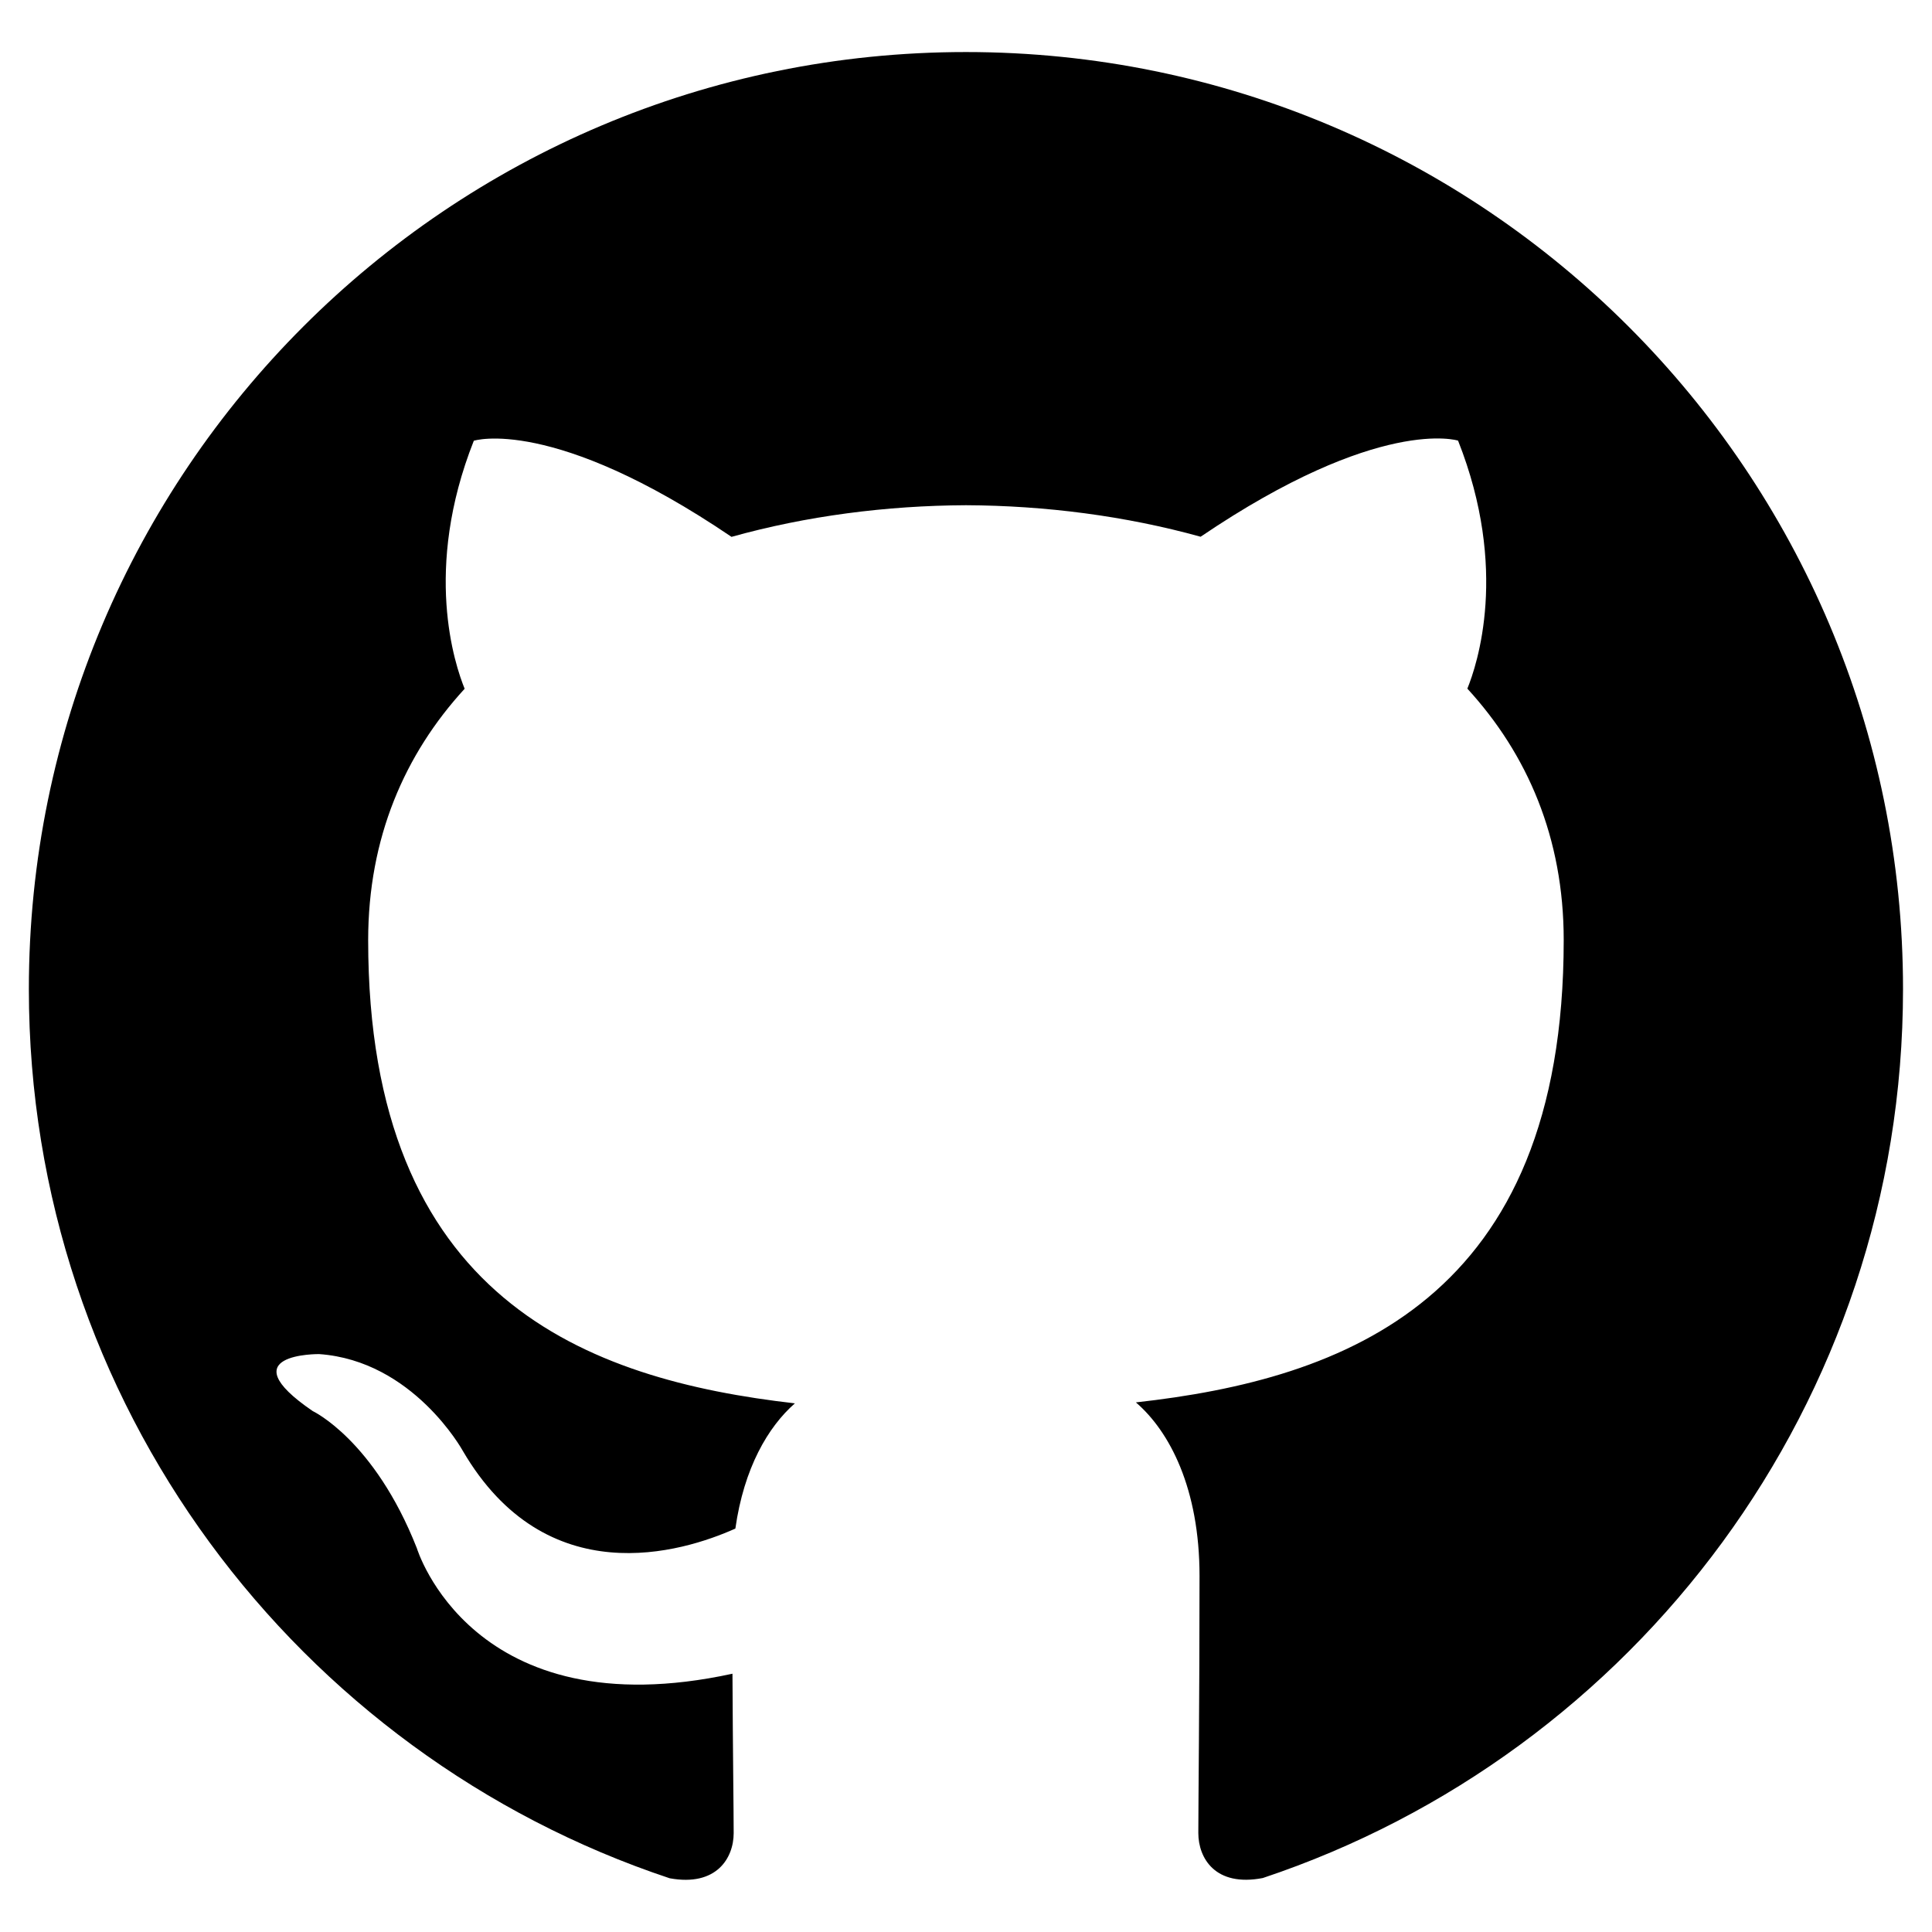
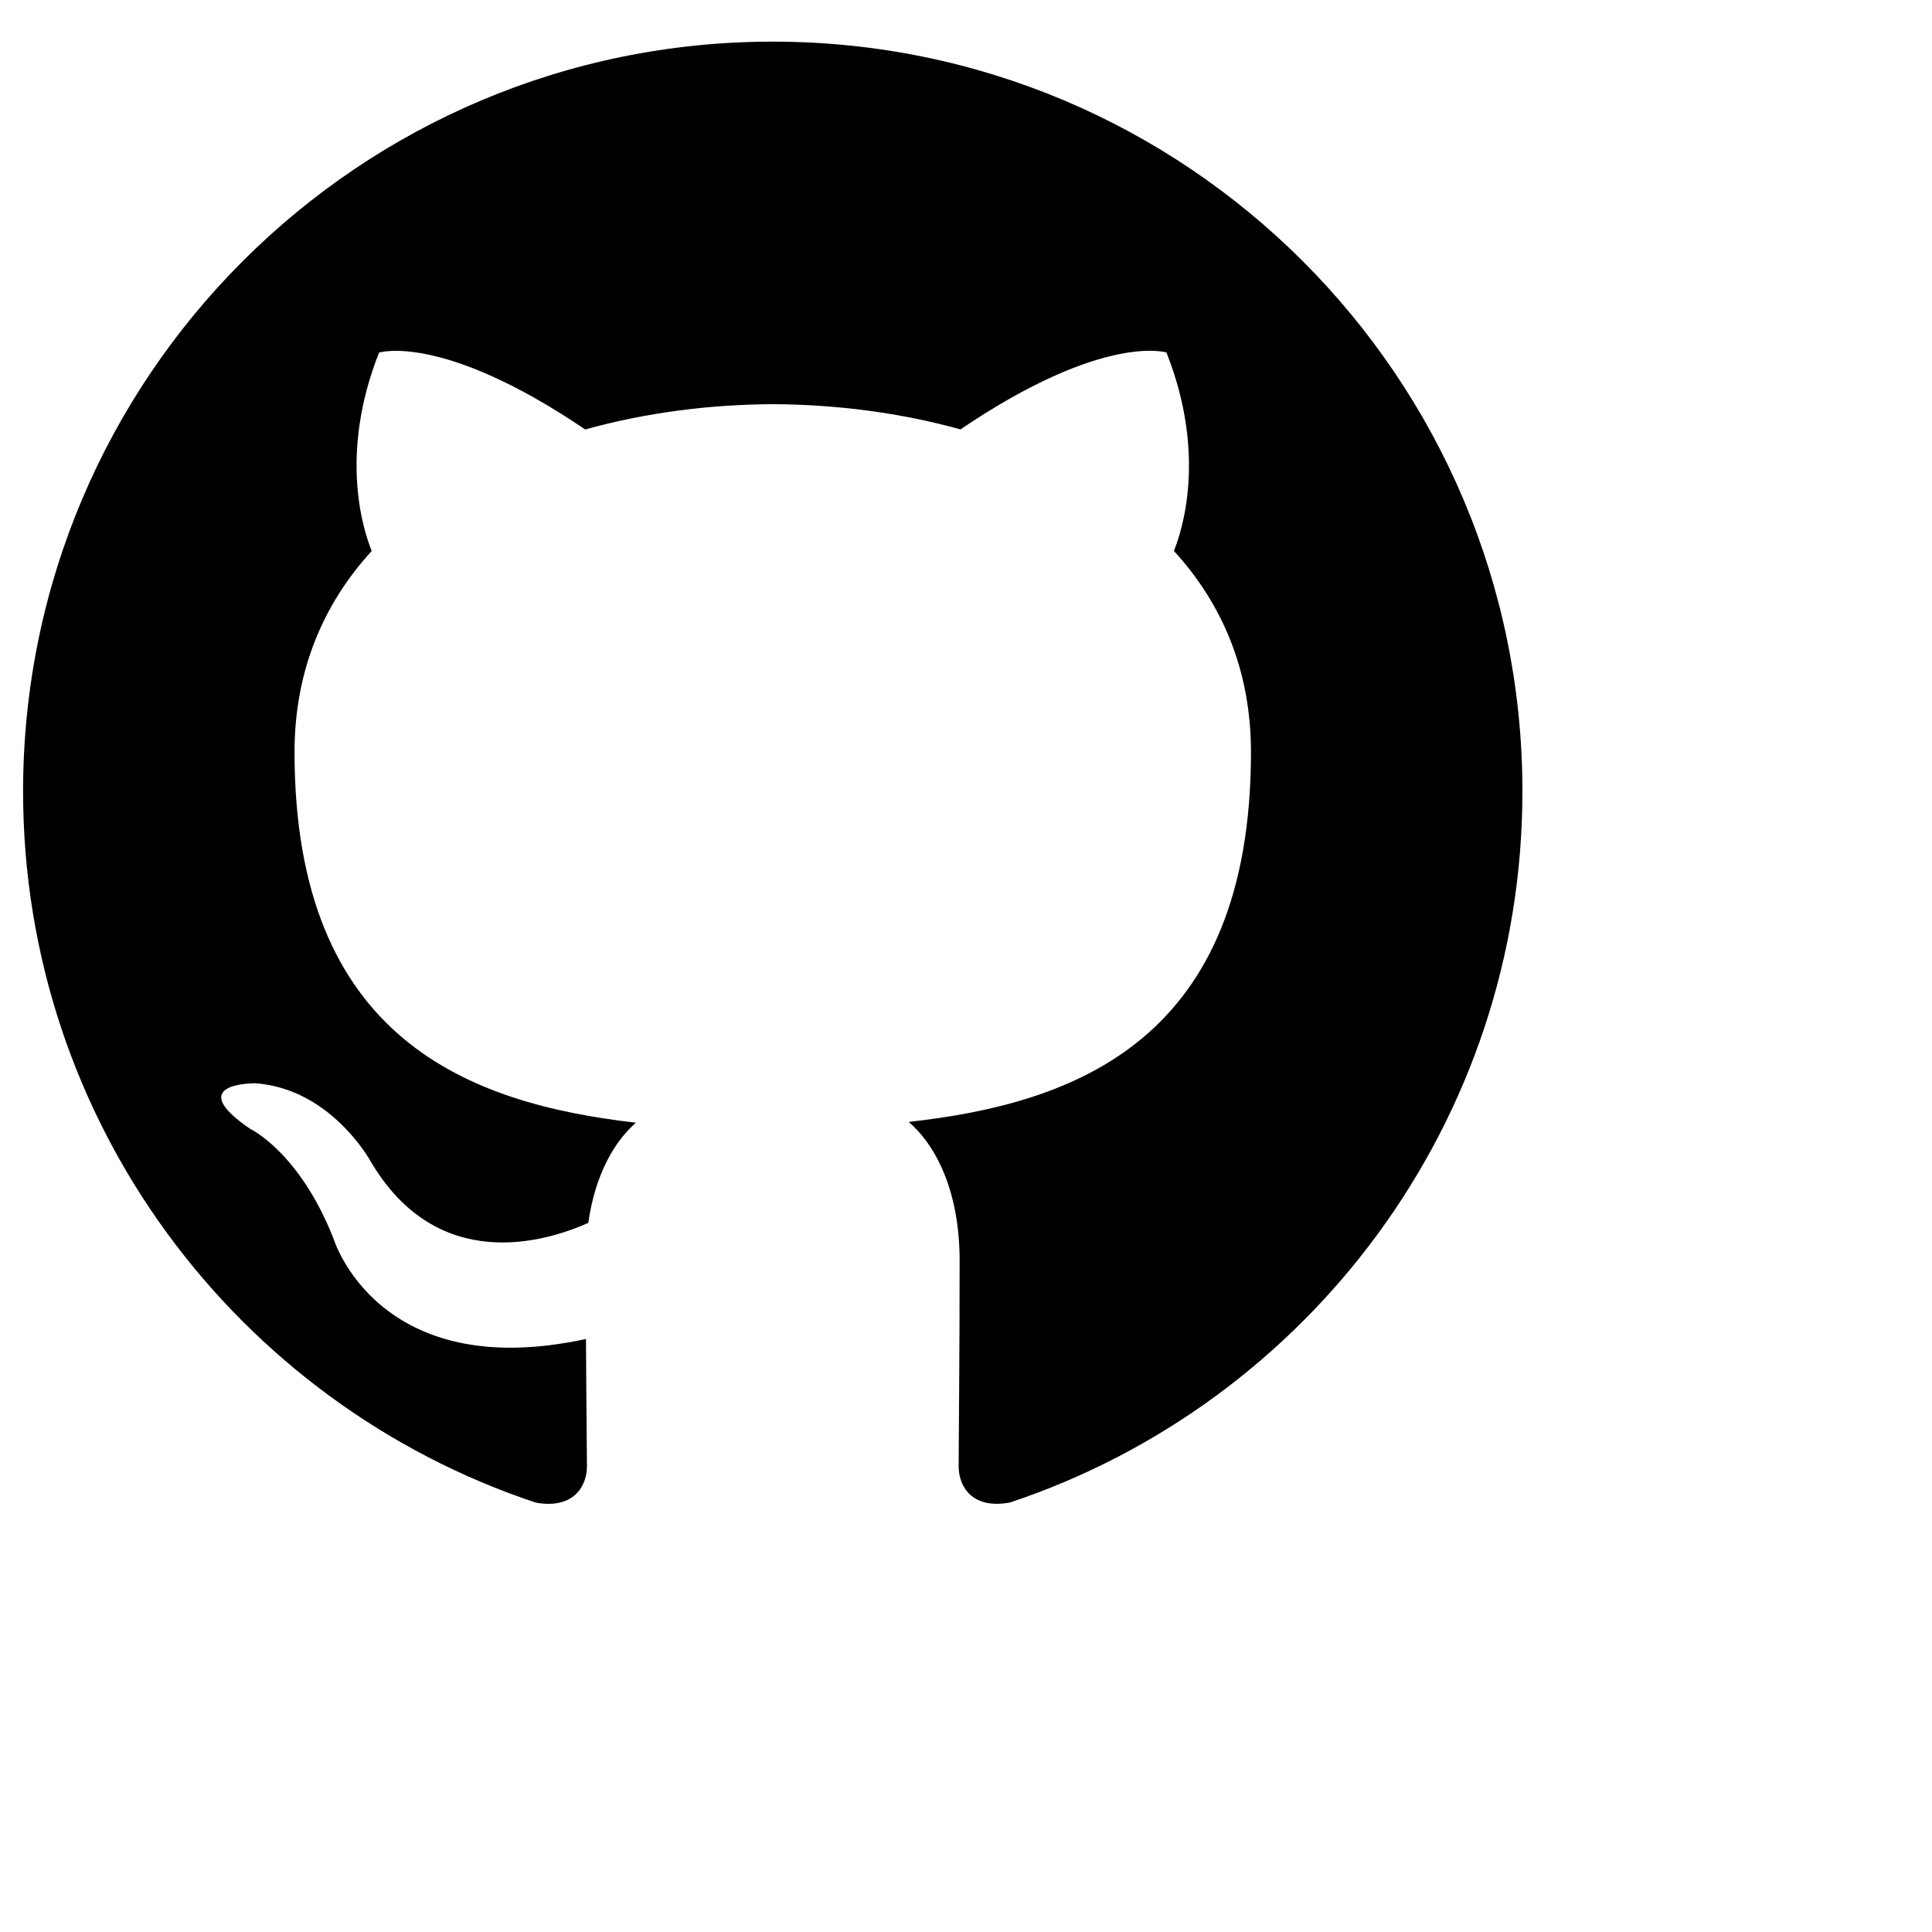
- <svg viewBox="0 0 16 16" width="16px" height="16px">
+ <svg viewBox="0 0 20 20" width="16px" height="16px">
  <path d="M7.999,0.431c-4.285,0-7.76,3.474-7.76,7.761 c0,3.428,2.223,6.337,5.307,7.363c0.388,0.071,0.53-0.168,0.53-0.374c0-0.184-0.007-0.672-0.01-1.32 c-2.159,0.469-2.614-1.04-2.614-1.04c-0.353-0.896-0.862-1.135-0.862-1.135c-0.705-0.481,0.053-0.472,0.053-0.472 c0.779,0.055,1.189,0.8,1.189,0.8c0.692,1.186,1.816,0.843,2.258,0.645c0.071-0.502,0.271-0.843,0.493-1.037 C4.86,11.425,3.049,10.76,3.049,7.786c0-0.847,0.302-1.54,0.799-2.082C3.768,5.507,3.501,4.718,3.924,3.65 c0,0,0.652-0.209,2.134,0.796C6.677,4.273,7.34,4.187,8,4.184c0.659,0.003,1.323,0.089,1.943,0.261 c1.482-1.004,2.132-0.796,2.132-0.796c0.423,1.068,0.157,1.857,0.077,2.054c0.497,0.542,0.798,1.235,0.798,2.082 c0,2.981-1.814,3.637-3.543,3.829c0.279,0.24,0.527,0.713,0.527,1.437c0,1.037-0.01,1.874-0.01,2.129 c0,0.208,0.14,0.449,0.534,0.373c3.081-1.028,5.302-3.935,5.302-7.362C15.76,3.906,12.285,0.431,7.999,0.431z" />
</svg>
